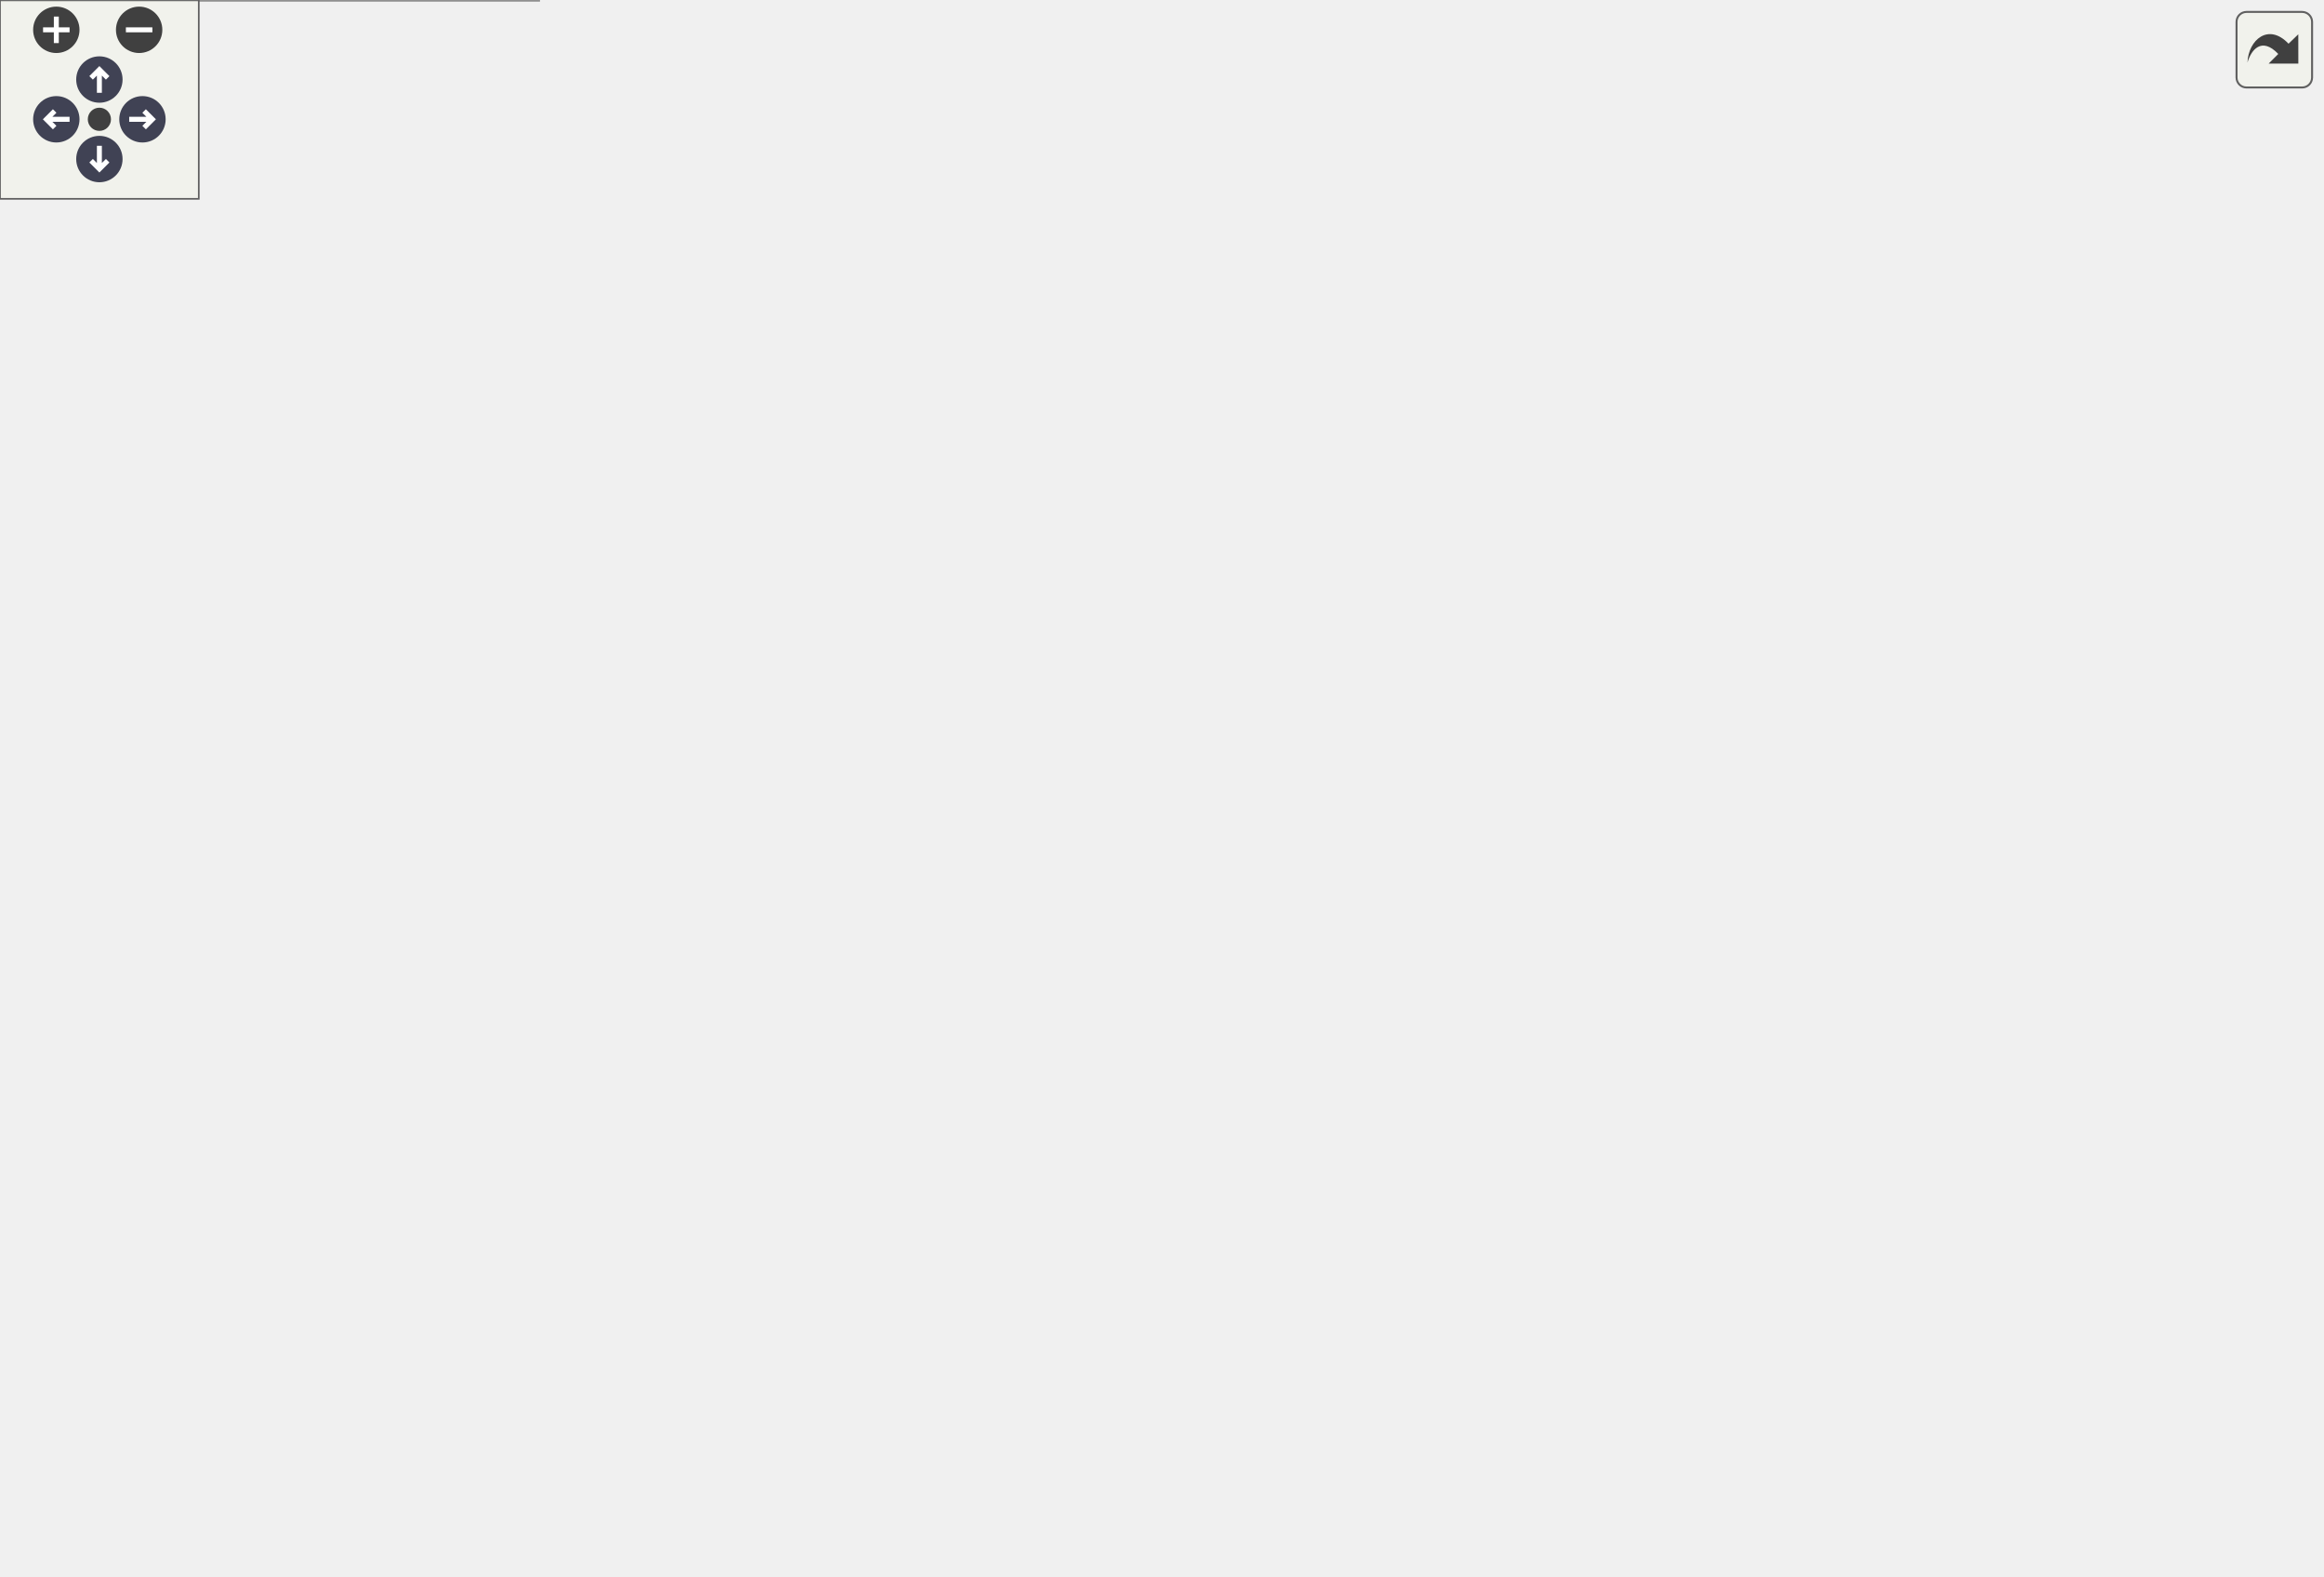
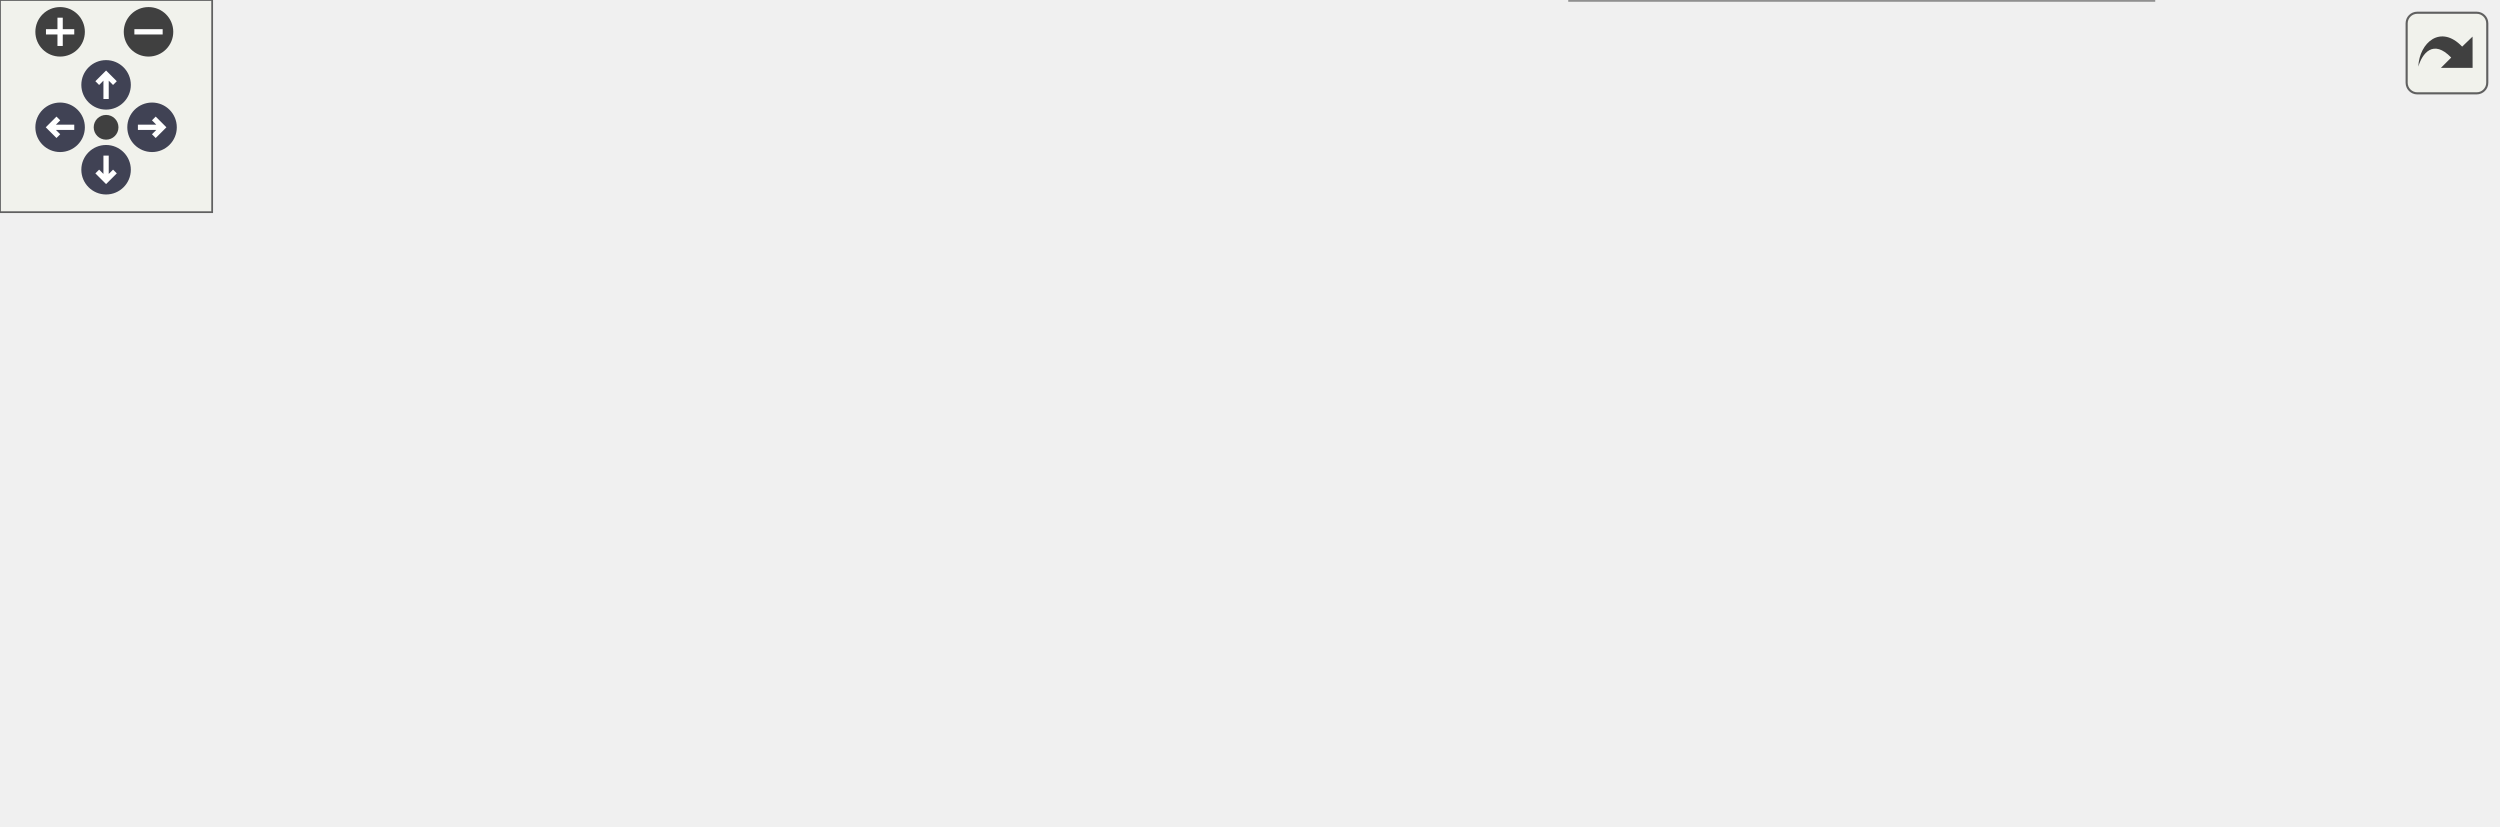
<svg xmlns="http://www.w3.org/2000/svg" xmlns:xlink="http://www.w3.org/1999/xlink" id="main" version="1.1" xml:space="preserve">
  <style type="text/css">
.node, .edge {opacity: 0.7;}
.node.selected, .edge.selected {opacity: 1;}
.edge:hover path { stroke: red; }
.edge:hover polygon { stroke: red; fill: red; }
</style>
  <defs>
    <circle id="rim" cx="0" cy="0" r="7" />
    <circle id="rim2" cx="0" cy="0" r="3.5" />
    <g id="zoomPlus">
      <use xlink:href="#rim" fill="#404040">
        <set attributeName="fill" to="#808080" begin="zoomplus.mouseover" end="zoomplus.mouseout" />
      </use>
      <path d="M-4,0h8M0,-4v8" fill="none" stroke="white" stroke-width="1.5" pointer-events="none" />
    </g>
    <g id="zoomMin">
      <use xlink:href="#rim" fill="#404040">
        <set attributeName="fill" to="#808080" begin="zoomminus.mouseover" end="zoomminus.mouseout" />
      </use>
      <path d="M-4,0h8" fill="none" stroke="white" stroke-width="1.5" pointer-events="none" />
    </g>
    <g id="arrowUp" transform="translate(30 24)">
      <use xlink:href="#rim" />
      <path pointer-events="none" fill="none" stroke="white" stroke-width="1.5" d="M0,-3.0v7 M-2.5,-0.5L0,-3.0L2.5,-0.5" />
    </g>
    <g id="arrowRight" transform="rotate(90) translate(36 -43)">
      <use xlink:href="#rim" />
      <path pointer-events="none" fill="none" stroke="white" stroke-width="1.5" d="M0,-3.0v7 M-2.5,-0.5L0,-3.0L2.5,-0.5" />
    </g>
    <g id="arrowDown" transform="rotate(180) translate(-30 -48)">
      <use xlink:href="#rim" />
      <path pointer-events="none" fill="none" stroke="white" stroke-width="1.5" d="M0,-3.0v7 M-2.5,-0.5L0,-3.0L2.5,-0.5" />
    </g>
    <g id="arrowLeft" transform="rotate(270) translate(-36 17)">
      <use xlink:href="#rim" />
      <path pointer-events="none" fill="none" stroke="white" stroke-width="1.5" d="M0,-3.0v7 M-2.5,-0.5L0,-3.0L2.5,-0.5" />
    </g>
    <g id="resetDef">
      <use xlink:href="#rim2" fill="#404040">
        <set attributeName="fill" to="#808080" begin="reset.mouseover" end="reset.mouseout" />
      </use>
    </g>
  </defs>
  <svg id="graph" class="graph">
    <g id="viewport">
      <g id="Node000001" class="node">
        <g id="a_Node000001">
          <a xlink:title=" ">
-             <polygon fill="#999999" stroke="#666666" points="464.5,-415 332.5,-415 332.5,-385 464.5,-385 464.5,-415" />
-             <text text-anchor="start" x="340.5" y="-403" font-family="Helvetica,sans-Serif" font-size="10.00">src/SceneSystem/Scene</text>
-             <text text-anchor="middle" x="398.5" y="-392" font-family="Helvetica,sans-Serif" font-size="10.00">/Scene.hpp</text>
+             <polygon fill="#999999" stroke="#666666" points="454.5,-173 322.5,-173 322.5,-143 454.5,-143 454.5,-173" />
+             <text text-anchor="start" x="330.5" y="-161" font-family="Helvetica,sans-Serif" font-size="10.00">src/SceneSystem/Scene</text>
+             <text text-anchor="middle" x="388.5" y="-150" font-family="Helvetica,sans-Serif" font-size="10.00">/Scene.hpp</text>
          </a>
        </g>
      </g>
      <g id="Node000002" class="node">
        <g id="a_Node000002">
-           <a xlink:href="ILight_8hpp.html" target="_top" xlink:title=" ">
-             <polygon fill="white" stroke="#666666" points="458,-349 339,-349 339,-319 458,-319 458,-349" />
-             <text text-anchor="start" x="347" y="-337" font-family="Helvetica,sans-Serif" font-size="10.00">src/Objects/Abstracts</text>
-             <text text-anchor="middle" x="398.5" y="-326" font-family="Helvetica,sans-Serif" font-size="10.00">/ILight.hpp</text>
+           <a xlink:href="SceneWriter_8cpp.html" target="_top" xlink:title=" ">
+             <polygon fill="white" stroke="#666666" points="161,-107 0,-107 0,-66 161,-66 161,-107" />
+             <text text-anchor="start" x="8" y="-95" font-family="Helvetica,sans-Serif" font-size="10.00">src/Objects/Plugins</text>
+             <text text-anchor="start" x="8" y="-84" font-family="Helvetica,sans-Serif" font-size="10.00">/CorePlugin/Interfaces</text>
+             <text text-anchor="middle" x="80.5" y="-73" font-family="Helvetica,sans-Serif" font-size="10.00">/SceneWriter/SceneWriter.cpp</text>
          </a>
        </g>
      </g>
      <g id="edge1_Node000001_Node000002" class="edge">
        <g id="a_edge1_Node000001_Node000002">
          <a xlink:title=" ">
-             <path fill="none" stroke="#63b8ff" d="M391.93,-374.83C391.52,-366.17 391.81,-356.7 392.79,-349.16" />
-             <polygon fill="#63b8ff" stroke="#63b8ff" points="388.45,-375.13 392.78,-384.8 395.42,-374.54 388.45,-375.13" />
-           </a>
-         </g>
-       </g>
-       <g id="Node000014" class="node">
-         <g id="a_Node000014">
-           <a xlink:href="Scene_8cpp.html" target="_top" xlink:title=" ">
-             <polygon fill="white" stroke="#666666" points="700.5,-349 568.5,-349 568.5,-319 700.5,-319 700.5,-349" />
-             <text text-anchor="start" x="576.5" y="-337" font-family="Helvetica,sans-Serif" font-size="10.00">src/SceneSystem/Scene</text>
-             <text text-anchor="middle" x="634.5" y="-326" font-family="Helvetica,sans-Serif" font-size="10.00">/Scene.cpp</text>
-           </a>
-         </g>
-       </g>
-       <g id="edge21_Node000001_Node000014" class="edge">
-         <g id="a_edge21_Node000001_Node000014">
-           <a xlink:title=" ">
-             <path fill="none" stroke="#63b8ff" d="M460.25,-382.25C498.38,-371.91 546.74,-358.8 582.83,-349.01" />
-             <polygon fill="#63b8ff" stroke="#63b8ff" points="459.03,-378.96 450.29,-384.95 460.86,-385.72 459.03,-378.96" />
-           </a>
-         </g>
-       </g>
-       <g id="edge20_Node000002_Node000001" class="edge">
-         <g id="a_edge20_Node000002_Node000001">
-           <a xlink:title=" ">
-             <path fill="none" stroke="#63b8ff" d="M405.07,-359.13C405.48,-367.78 405.2,-377.26 404.22,-384.8" />
-             <polygon fill="#63b8ff" stroke="#63b8ff" points="408.55,-358.83 404.21,-349.16 401.58,-359.43 408.55,-358.83" />
+             <path fill="none" stroke="#63b8ff" d="M316.17,-140.68C269.68,-130.19 209.22,-116.55 161.18,-105.7" />
+             <polygon fill="#63b8ff" stroke="#63b8ff" points="315.65,-144.15 326.17,-142.94 317.19,-137.32 315.65,-144.15" />
          </a>
        </g>
      </g>
      <g id="Node000003" class="node">
        <g id="a_Node000003">
-           <a xlink:href="IMaterial_8hpp.html" target="_top" xlink:title=" ">
-             <polygon fill="white" stroke="#666666" points="412,-283 293,-283 293,-253 412,-253 412,-283" />
-             <text text-anchor="start" x="301" y="-271" font-family="Helvetica,sans-Serif" font-size="10.00">src/Objects/Abstracts</text>
-             <text text-anchor="middle" x="352.5" y="-260" font-family="Helvetica,sans-Serif" font-size="10.00">/IMaterial.hpp</text>
+           <a xlink:href="Camera_8cpp.html" target="_top" xlink:title=" ">
+             <polygon fill="white" stroke="#666666" points="304,-107 179,-107 179,-66 304,-66 304,-107" />
+             <text text-anchor="start" x="187" y="-95" font-family="Helvetica,sans-Serif" font-size="10.00">src/Objects/Plugins</text>
+             <text text-anchor="start" x="187" y="-84" font-family="Helvetica,sans-Serif" font-size="10.00">/CorePlugin/Renderers</text>
+             <text text-anchor="middle" x="241.5" y="-73" font-family="Helvetica,sans-Serif" font-size="10.00">/Camera/Camera.cpp</text>
          </a>
        </g>
      </g>
-       <g id="edge2_Node000002_Node000003" class="edge">
-         <g id="a_edge2_Node000002_Node000003">
+       <g id="edge2_Node000001_Node000003" class="edge">
+         <g id="a_edge2_Node000001_Node000003">
          <a xlink:title=" ">
-             <path fill="none" stroke="#63b8ff" d="M382.35,-310.53C375.81,-301.43 368.45,-291.19 362.68,-283.16" />
-             <polygon fill="#63b8ff" stroke="#63b8ff" points="379.61,-312.72 388.29,-318.8 385.3,-308.63 379.61,-312.72" />
-           </a>
-         </g>
-       </g>
-       <g id="Node000011" class="node">
-         <g id="a_Node000011">
-           <a xlink:href="IPlugin_8hpp.html" target="_top" xlink:title=" ">
-             <polygon fill="white" stroke="#666666" points="145.5,-145.5 17.5,-145.5 17.5,-126.5 145.5,-126.5 145.5,-145.5" />
-             <text text-anchor="middle" x="81.5" y="-133.5" font-family="Helvetica,sans-Serif" font-size="10.00">src/Objects/IPlugin.hpp</text>
-           </a>
-         </g>
-       </g>
-       <g id="edge19_Node000002_Node000011" class="edge">
-         <g id="a_edge19_Node000002_Node000011">
-           <a xlink:title=" ">
-             <path fill="none" stroke="#63b8ff" d="M329.02,-317.2C269.23,-300.65 183.68,-269.58 125.5,-217 102.92,-196.59 89.46,-161.8 84.14,-145.67" />
-             <polygon fill="#63b8ff" stroke="#63b8ff" points="328.18,-320.6 338.75,-319.83 330.01,-313.84 328.18,-320.6" />
+             <path fill="none" stroke="#63b8ff" d="M349.67,-138.64C329.1,-128.92 303.84,-116.97 282.9,-107.07" />
+             <polygon fill="#63b8ff" stroke="#63b8ff" points="348.22,-141.83 358.75,-142.94 351.21,-135.5 348.22,-141.83" />
          </a>
        </g>
      </g>
      <g id="Node000004" class="node">
        <g id="a_Node000004">
-           <a xlink:href="Plane_8hpp.html" target="_top" xlink:title=" ">
-             <polygon fill="white" stroke="#666666" points="466,-151 327,-151 327,-121 466,-121 466,-151" />
-             <text text-anchor="start" x="335" y="-139" font-family="Helvetica,sans-Serif" font-size="10.00">src/CorePlugin/Primitives</text>
-             <text text-anchor="middle" x="396.5" y="-128" font-family="Helvetica,sans-Serif" font-size="10.00">/Plane/Plane.hpp</text>
+           <a xlink:href="Scene_8cpp.html" target="_top" xlink:title=" ">
+             <polygon fill="white" stroke="#666666" points="454.5,-101.5 322.5,-101.5 322.5,-71.5 454.5,-71.5 454.5,-101.5" />
+             <text text-anchor="start" x="330.5" y="-89.5" font-family="Helvetica,sans-Serif" font-size="10.00">src/SceneSystem/Scene</text>
+             <text text-anchor="middle" x="388.5" y="-78.5" font-family="Helvetica,sans-Serif" font-size="10.00">/Scene.cpp</text>
          </a>
        </g>
      </g>
-       <g id="edge3_Node000003_Node000004" class="edge">
-         <g id="a_edge3_Node000003_Node000004">
+       <g id="edge3_Node000001_Node000004" class="edge">
+         <g id="a_edge3_Node000001_Node000004">
          <a xlink:title=" ">
-             <path fill="none" stroke="#63b8ff" d="M355.83,-242.58C358.48,-226.47 362.85,-205.08 369.5,-187 374.13,-174.41 381.46,-161.08 387.32,-151.36" />
-             <polygon fill="#63b8ff" stroke="#63b8ff" points="352.32,-242.37 354.27,-252.79 359.24,-243.43 352.32,-242.37" />
+             <path fill="none" stroke="#63b8ff" d="M388.5,-132.75C388.5,-122.31 388.5,-110.49 388.5,-101.54" />
+             <polygon fill="#63b8ff" stroke="#63b8ff" points="385,-132.94 388.5,-142.94 392,-132.94 385,-132.94" />
+           </a>
+         </g>
+       </g>
+       <g id="Node000005" class="node">
+         <g id="a_Node000005">
+           <a xlink:href="SceneLoader_8hpp.html" target="_top" xlink:title=" ">
+             <polygon fill="white" stroke="#666666" points="638,-101.5 473,-101.5 473,-71.5 638,-71.5 638,-101.5" />
+             <text text-anchor="start" x="481" y="-89.5" font-family="Helvetica,sans-Serif" font-size="10.00">src/SceneSystem/SceneLoader</text>
+             <text text-anchor="middle" x="555.5" y="-78.5" font-family="Helvetica,sans-Serif" font-size="10.00">/SceneLoader.hpp</text>
+           </a>
+         </g>
+       </g>
+       <g id="edge4_Node000001_Node000005" class="edge">
+         <g id="a_edge4_Node000001_Node000005">
+           <a xlink:title=" ">
+             <path fill="none" stroke="#63b8ff" d="M431.85,-138.96C459.89,-127.29 495.85,-112.32 521.76,-101.54" />
+             <polygon fill="#63b8ff" stroke="#63b8ff" points="430.18,-135.86 422.29,-142.94 432.87,-142.32 430.18,-135.86" />
+           </a>
+         </g>
+       </g>
+       <g id="Node000007" class="node">
+         <g id="a_Node000007">
+           <a xlink:href="main_8cpp.html" target="_top" xlink:title=" ">
+             <polygon fill="white" stroke="#666666" points="706,-24.5 627,-24.5 627,-5.5 706,-5.5 706,-24.5" />
+             <text text-anchor="middle" x="666.5" y="-12.5" font-family="Helvetica,sans-Serif" font-size="10.00">src/main.cpp</text>
+           </a>
+         </g>
+       </g>
+       <g id="edge7_Node000001_Node000007" class="edge">
+         <g id="a_edge7_Node000001_Node000007">
+           <a xlink:title=" ">
+             <path fill="none" stroke="#63b8ff" d="M464.85,-151.52C531.73,-145.11 622.09,-132.03 647.5,-107 670.15,-84.69 669.19,-42.83 667.55,-24.72" />
+             <polygon fill="#63b8ff" stroke="#63b8ff" points="464.39,-148.04 454.75,-152.45 465.03,-155.01 464.39,-148.04" />
          </a>
        </g>
      </g>
      <g id="Node000006" class="node">
        <g id="a_Node000006">
-           <a xlink:href="HitRecord_8hpp.html" target="_top" xlink:title=" ">
-             <polygon fill="white" stroke="#666666" points="512.5,-217 378.5,-217 378.5,-187 512.5,-187 512.5,-217" />
-             <text text-anchor="start" x="386.5" y="-205" font-family="Helvetica,sans-Serif" font-size="10.00">src/Geometry/HitRecord</text>
-             <text text-anchor="middle" x="445.5" y="-194" font-family="Helvetica,sans-Serif" font-size="10.00">/HitRecord.hpp</text>
+           <a xlink:href="SceneLoader_8cpp.html" target="_top" xlink:title=" ">
+             <polygon fill="white" stroke="#666666" points="609,-30 444,-30 444,0 609,0 609,-30" />
+             <text text-anchor="start" x="452" y="-18" font-family="Helvetica,sans-Serif" font-size="10.00">src/SceneSystem/SceneLoader</text>
+             <text text-anchor="middle" x="526.5" y="-7" font-family="Helvetica,sans-Serif" font-size="10.00">/SceneLoader.cpp</text>
          </a>
        </g>
      </g>
-       <g id="edge5_Node000003_Node000006" class="edge">
-         <g id="a_edge5_Node000003_Node000006">
+       <g id="edge5_Node000005_Node000006" class="edge">
+         <g id="a_edge5_Node000005_Node000006">
          <a xlink:title=" ">
-             <path fill="none" stroke="#63b8ff" d="M375.59,-246.75C388.86,-237.13 405.44,-225.86 419.2,-217.16" />
-             <polygon fill="#63b8ff" stroke="#63b8ff" points="373.38,-244.04 367.42,-252.8 377.54,-249.67 373.38,-244.04" />
+             <path fill="none" stroke="#63b8ff" d="M545.65,-61.9C541.24,-51.31 536.17,-39.18 532.36,-30.04" />
+             <polygon fill="#63b8ff" stroke="#63b8ff" points="542.55,-63.55 549.63,-71.44 549.01,-60.86 542.55,-63.55" />
          </a>
        </g>
      </g>
-       <g id="Node000009" class="node">
-         <g id="a_Node000009">
-           <a xlink:href="APrimitive_8hpp.html" target="_top" xlink:title=" ">
-             <polygon fill="white" stroke="#666666" points="322.5,-217 176.5,-217 176.5,-187 322.5,-187 322.5,-217" />
-             <text text-anchor="start" x="184.5" y="-205" font-family="Helvetica,sans-Serif" font-size="10.00">src/Objects/Abstracts</text>
-             <text text-anchor="middle" x="249.5" y="-194" font-family="Helvetica,sans-Serif" font-size="10.00">/APrimitive/APrimitive.hpp</text>
-           </a>
-         </g>
-       </g>
-       <g id="edge11_Node000003_Node000009" class="edge">
-         <g id="a_edge11_Node000003_Node000009">
+       <g id="edge6_Node000005_Node000007" class="edge">
+         <g id="a_edge6_Node000005_Node000007">
          <a xlink:title=" ">
-             <path fill="none" stroke="#63b8ff" d="M320.99,-247.42C305.18,-237.6 286.4,-225.93 272.05,-217.01" />
-             <polygon fill="#63b8ff" stroke="#63b8ff" points="319.56,-250.65 329.9,-252.95 323.25,-244.7 319.56,-250.65" />
-           </a>
-         </g>
-       </g>
-       <g id="edge18_Node000003_Node000011" class="edge">
-         <g id="a_edge18_Node000003_Node000011">
-           <a xlink:title=" ">
-             <path fill="none" stroke="#63b8ff" d="M282.7,-256.44C246.69,-248.98 203,-236.7 167.5,-217 133.27,-198 102.01,-162.5 88.52,-145.94" />
-             <polygon fill="#63b8ff" stroke="#63b8ff" points="282.15,-259.9 292.64,-258.41 283.51,-253.03 282.15,-259.9" />
-           </a>
-         </g>
-       </g>
-       <g id="Node000005" class="node">
-         <g id="a_Node000005">
-           <a xlink:href="Plane_8cpp.html" target="_top" xlink:title=" ">
-             <polygon fill="white" stroke="#666666" points="466,-85 327,-85 327,-55 466,-55 466,-85" />
-             <text text-anchor="start" x="335" y="-73" font-family="Helvetica,sans-Serif" font-size="10.00">src/CorePlugin/Primitives</text>
-             <text text-anchor="middle" x="396.5" y="-62" font-family="Helvetica,sans-Serif" font-size="10.00">/Plane/Plane.cpp</text>
-           </a>
-         </g>
-       </g>
-       <g id="edge4_Node000004_Node000005" class="edge">
-         <g id="a_edge4_Node000004_Node000005">
-           <a xlink:title=" ">
-             <path fill="none" stroke="#63b8ff" d="M396.5,-110.54C396.5,-101.96 396.5,-92.61 396.5,-85.16" />
-             <polygon fill="#63b8ff" stroke="#63b8ff" points="393,-110.8 396.5,-120.8 400,-110.8 393,-110.8" />
-           </a>
-         </g>
-       </g>
-       <g id="edge9_Node000006_Node000002" class="edge">
-         <g id="a_edge9_Node000006_Node000002">
-           <a xlink:title=" ">
-             <path fill="none" stroke="#63b8ff" d="M439.31,-226.74C434.9,-242.81 428.52,-264.42 421.5,-283 416.84,-295.33 410.52,-308.9 405.68,-318.79" />
-             <polygon fill="#63b8ff" stroke="#63b8ff" points="442.7,-227.64 441.92,-217.07 435.94,-225.82 442.7,-227.64" />
-           </a>
-         </g>
-       </g>
-       <g id="edge10_Node000006_Node000003" class="edge">
-         <g id="a_edge10_Node000006_Node000003">
-           <a xlink:title=" ">
-             <path fill="none" stroke="#63b8ff" d="M422.61,-223.1C409.26,-232.8 392.48,-244.2 378.61,-252.95" />
-             <polygon fill="#63b8ff" stroke="#63b8ff" points="424.88,-225.78 430.83,-217.01 420.71,-220.15 424.88,-225.78" />
-           </a>
-         </g>
-       </g>
-       <g id="Node000007" class="node">
-         <g id="a_Node000007">
-           <a xlink:href="Camera_8hpp.html" target="_top" xlink:title=" ">
-             <polygon fill="white" stroke="#666666" points="623,-151 484,-151 484,-121 623,-121 623,-151" />
-             <text text-anchor="start" x="492" y="-139" font-family="Helvetica,sans-Serif" font-size="10.00">src/CorePlugin/Renderers</text>
-             <text text-anchor="middle" x="553.5" y="-128" font-family="Helvetica,sans-Serif" font-size="10.00">/Camera/Camera.hpp</text>
-           </a>
-         </g>
-       </g>
-       <g id="edge6_Node000006_Node000007" class="edge">
-         <g id="a_edge6_Node000006_Node000007">
-           <a xlink:title=" ">
-             <path fill="none" stroke="#63b8ff" d="M478.08,-181.69C494.75,-171.82 514.67,-160.01 529.85,-151.01" />
-             <polygon fill="#63b8ff" stroke="#63b8ff" points="476.02,-178.85 469.2,-186.95 479.59,-184.87 476.02,-178.85" />
-           </a>
-         </g>
-       </g>
-       <g id="edge8_Node000007_Node000001" class="edge">
-         <g id="a_edge8_Node000007_Node000001">
-           <a xlink:title=" ">
-             <path fill="none" stroke="#63b8ff" d="M548.45,-160.8C538.66,-202.51 513.89,-289.96 467.5,-349 455.89,-363.77 438.82,-376.19 424.56,-384.96" />
-             <polygon fill="#63b8ff" stroke="#63b8ff" points="551.87,-161.53 550.67,-151 545.05,-159.98 551.87,-161.53" />
-           </a>
-         </g>
-       </g>
-       <g id="Node000008" class="node">
-         <g id="a_Node000008">
-           <a xlink:href="Camera_8cpp.html" target="_top" xlink:title=" ">
-             <polygon fill="white" stroke="#666666" points="623,-85 484,-85 484,-55 623,-55 623,-85" />
-             <text text-anchor="start" x="492" y="-73" font-family="Helvetica,sans-Serif" font-size="10.00">src/CorePlugin/Renderers</text>
-             <text text-anchor="middle" x="553.5" y="-62" font-family="Helvetica,sans-Serif" font-size="10.00">/Camera/Camera.cpp</text>
-           </a>
-         </g>
-       </g>
-       <g id="edge7_Node000007_Node000008" class="edge">
-         <g id="a_edge7_Node000007_Node000008">
-           <a xlink:title=" ">
-             <path fill="none" stroke="#63b8ff" d="M553.5,-110.54C553.5,-101.96 553.5,-92.61 553.5,-85.16" />
-             <polygon fill="#63b8ff" stroke="#63b8ff" points="550,-110.8 553.5,-120.8 557,-110.8 550,-110.8" />
-           </a>
-         </g>
-       </g>
-       <g id="edge17_Node000009_Node000001" class="edge">
-         <g id="a_edge17_Node000009_Node000001">
-           <a xlink:title=" ">
-             <path fill="none" stroke="#63b8ff" d="M257.78,-226.66C269.64,-257.81 294.03,-312.87 329.5,-349 343.18,-362.93 361.1,-375.79 375.25,-384.98" />
-             <polygon fill="#63b8ff" stroke="#63b8ff" points="260.98,-225.24 254.24,-217.07 254.42,-227.66 260.98,-225.24" />
-           </a>
-         </g>
-       </g>
-       <g id="edge12_Node000009_Node000004" class="edge">
-         <g id="a_edge12_Node000009_Node000004">
-           <a xlink:title=" ">
-             <path fill="none" stroke="#63b8ff" d="M291.03,-182.92C314.26,-172.8 342.79,-160.38 364.32,-151.01" />
-             <polygon fill="#63b8ff" stroke="#63b8ff" points="289.53,-179.75 281.76,-186.95 292.33,-186.17 289.53,-179.75" />
-           </a>
-         </g>
-       </g>
-       <g id="Node000010" class="node">
-         <g id="a_Node000010">
-           <a xlink:href="APrimitive_8cpp.html" target="_top" xlink:title=" ">
-             <polygon fill="white" stroke="#666666" points="309,-151 164,-151 164,-121 309,-121 309,-151" />
-             <text text-anchor="start" x="172" y="-139" font-family="Helvetica,sans-Serif" font-size="10.00">src/Objects/Abstracts</text>
-             <text text-anchor="middle" x="236.5" y="-128" font-family="Helvetica,sans-Serif" font-size="10.00">/APrimitive/APrimitive.cpp</text>
-           </a>
-         </g>
-       </g>
-       <g id="edge13_Node000009_Node000010" class="edge">
-         <g id="a_edge13_Node000009_Node000010">
-           <a xlink:title=" ">
-             <path fill="none" stroke="#63b8ff" d="M244.59,-176.83C242.83,-168.17 240.91,-158.7 239.38,-151.16" />
-             <polygon fill="#63b8ff" stroke="#63b8ff" points="241.19,-177.69 246.61,-186.8 248.05,-176.3 241.19,-177.69" />
-           </a>
-         </g>
-       </g>
-       <g id="edge14_Node000009_Node000011" class="edge">
-         <g id="a_edge14_Node000009_Node000011">
-           <a xlink:title=" ">
-             <path fill="none" stroke="#63b8ff" d="M202.93,-183.26C170.62,-170.95 129.03,-155.11 103.86,-145.52" />
-             <polygon fill="#63b8ff" stroke="#63b8ff" points="202.04,-186.67 212.63,-186.95 204.53,-180.12 202.04,-186.67" />
-           </a>
-         </g>
-       </g>
-       <g id="Node000012" class="node">
-         <g id="a_Node000012">
-           <a xlink:href="CorePlugin_8hpp.html" target="_top" xlink:title=" ">
-             <polygon fill="white" stroke="#666666" points="163,-79.5 0,-79.5 0,-60.5 163,-60.5 163,-79.5" />
-             <text text-anchor="middle" x="81.5" y="-67.5" font-family="Helvetica,sans-Serif" font-size="10.00">src/CorePlugin/CorePlugin.hpp</text>
-           </a>
-         </g>
-       </g>
-       <g id="edge15_Node000011_Node000012" class="edge">
-         <g id="a_edge15_Node000011_Node000012">
-           <a xlink:title=" ">
-             <path fill="none" stroke="#63b8ff" d="M81.5,-116.08C81.5,-104.13 81.5,-89.22 81.5,-79.91" />
-             <polygon fill="#63b8ff" stroke="#63b8ff" points="78,-116.37 81.5,-126.37 85,-116.37 78,-116.37" />
-           </a>
-         </g>
-       </g>
-       <g id="Node000013" class="node">
-         <g id="a_Node000013">
-           <a xlink:href="CorePlugin_8cpp.html" target="_top" xlink:title=" ">
-             <polygon fill="white" stroke="#666666" points="162.5,-19 0.5,-19 0.5,0 162.5,0 162.5,-19" />
-             <text text-anchor="middle" x="81.5" y="-7" font-family="Helvetica,sans-Serif" font-size="10.00">src/CorePlugin/CorePlugin.cpp</text>
-           </a>
-         </g>
-       </g>
-       <g id="edge16_Node000012_Node000013" class="edge">
-         <g id="a_edge16_Node000012_Node000013">
-           <a xlink:title=" ">
-             <path fill="none" stroke="#63b8ff" d="M81.5,-50.16C81.5,-39.74 81.5,-27.3 81.5,-19.17" />
-             <polygon fill="#63b8ff" stroke="#63b8ff" points="78,-50.37 81.5,-60.37 85,-50.37 78,-50.37" />
+             <path fill="none" stroke="#63b8ff" d="M586.56,-66.05C608.34,-52.42 636.39,-34.85 652.82,-24.57" />
+             <polygon fill="#63b8ff" stroke="#63b8ff" points="584.58,-63.16 577.96,-71.44 588.3,-69.1 584.58,-63.16" />
          </a>
        </g>
      </g>
    </g>
  </svg>
  <g id="navigator" transform="translate(0 0)" fill="#404254">
    <rect fill="#f2f5e9" fill-opacity="0.5" stroke="#606060" stroke-width=".5" x="0" y="0" width="60" height="60" />
    <use id="zoomplus" xlink:href="#zoomPlus" x="17" y="9" />
    <use id="zoomminus" xlink:href="#zoomMin" x="42" y="9" />
    <use id="reset" xlink:href="#resetDef" x="30" y="36" />
    <use id="arrowup" xlink:href="#arrowUp" x="0" y="0" />
    <use id="arrowright" xlink:href="#arrowRight" x="0" y="0" />
    <use id="arrowdown" xlink:href="#arrowDown" x="0" y="0" />
    <use id="arrowleft" xlink:href="#arrowLeft" x="0" y="0" />
  </g>
  <svg viewBox="0 0 15 15" width="100%" height="30px" preserveAspectRatio="xMaxYMin meet">
    <g id="arrow_out" transform="scale(0.3 0.3)">
      <a xlink:href="Scene_8hpp__dep__incl_org.svg" target="_base">
        <rect id="button" ry="5" rx="5" y="6" x="6" height="38" width="38" fill="#f2f5e9" fill-opacity="0.5" stroke="#606060" stroke-width="1.0" />
        <path id="arrow" d="M 11.5,31.437 C 11.94,20.098 22.043,11.323 32.159,21.979 L 37.069,17.246 C 37.069,17.246 37.088,32 37.088,32 L 22.16,31.978 C 22.16,31.978 26.998,27.14 26.998,27.14 C 18.529,18.264 13.292,25.23 11.5,31.437 z" style="fill:#404040;" />
      </a>
    </g>
  </svg>
  <style type="text/css">

[data-mouse-over-selected='false'] { opacity: 0.7; }
[data-mouse-over-selected='true']  { opacity: 1.0; }

</style>
</svg>
